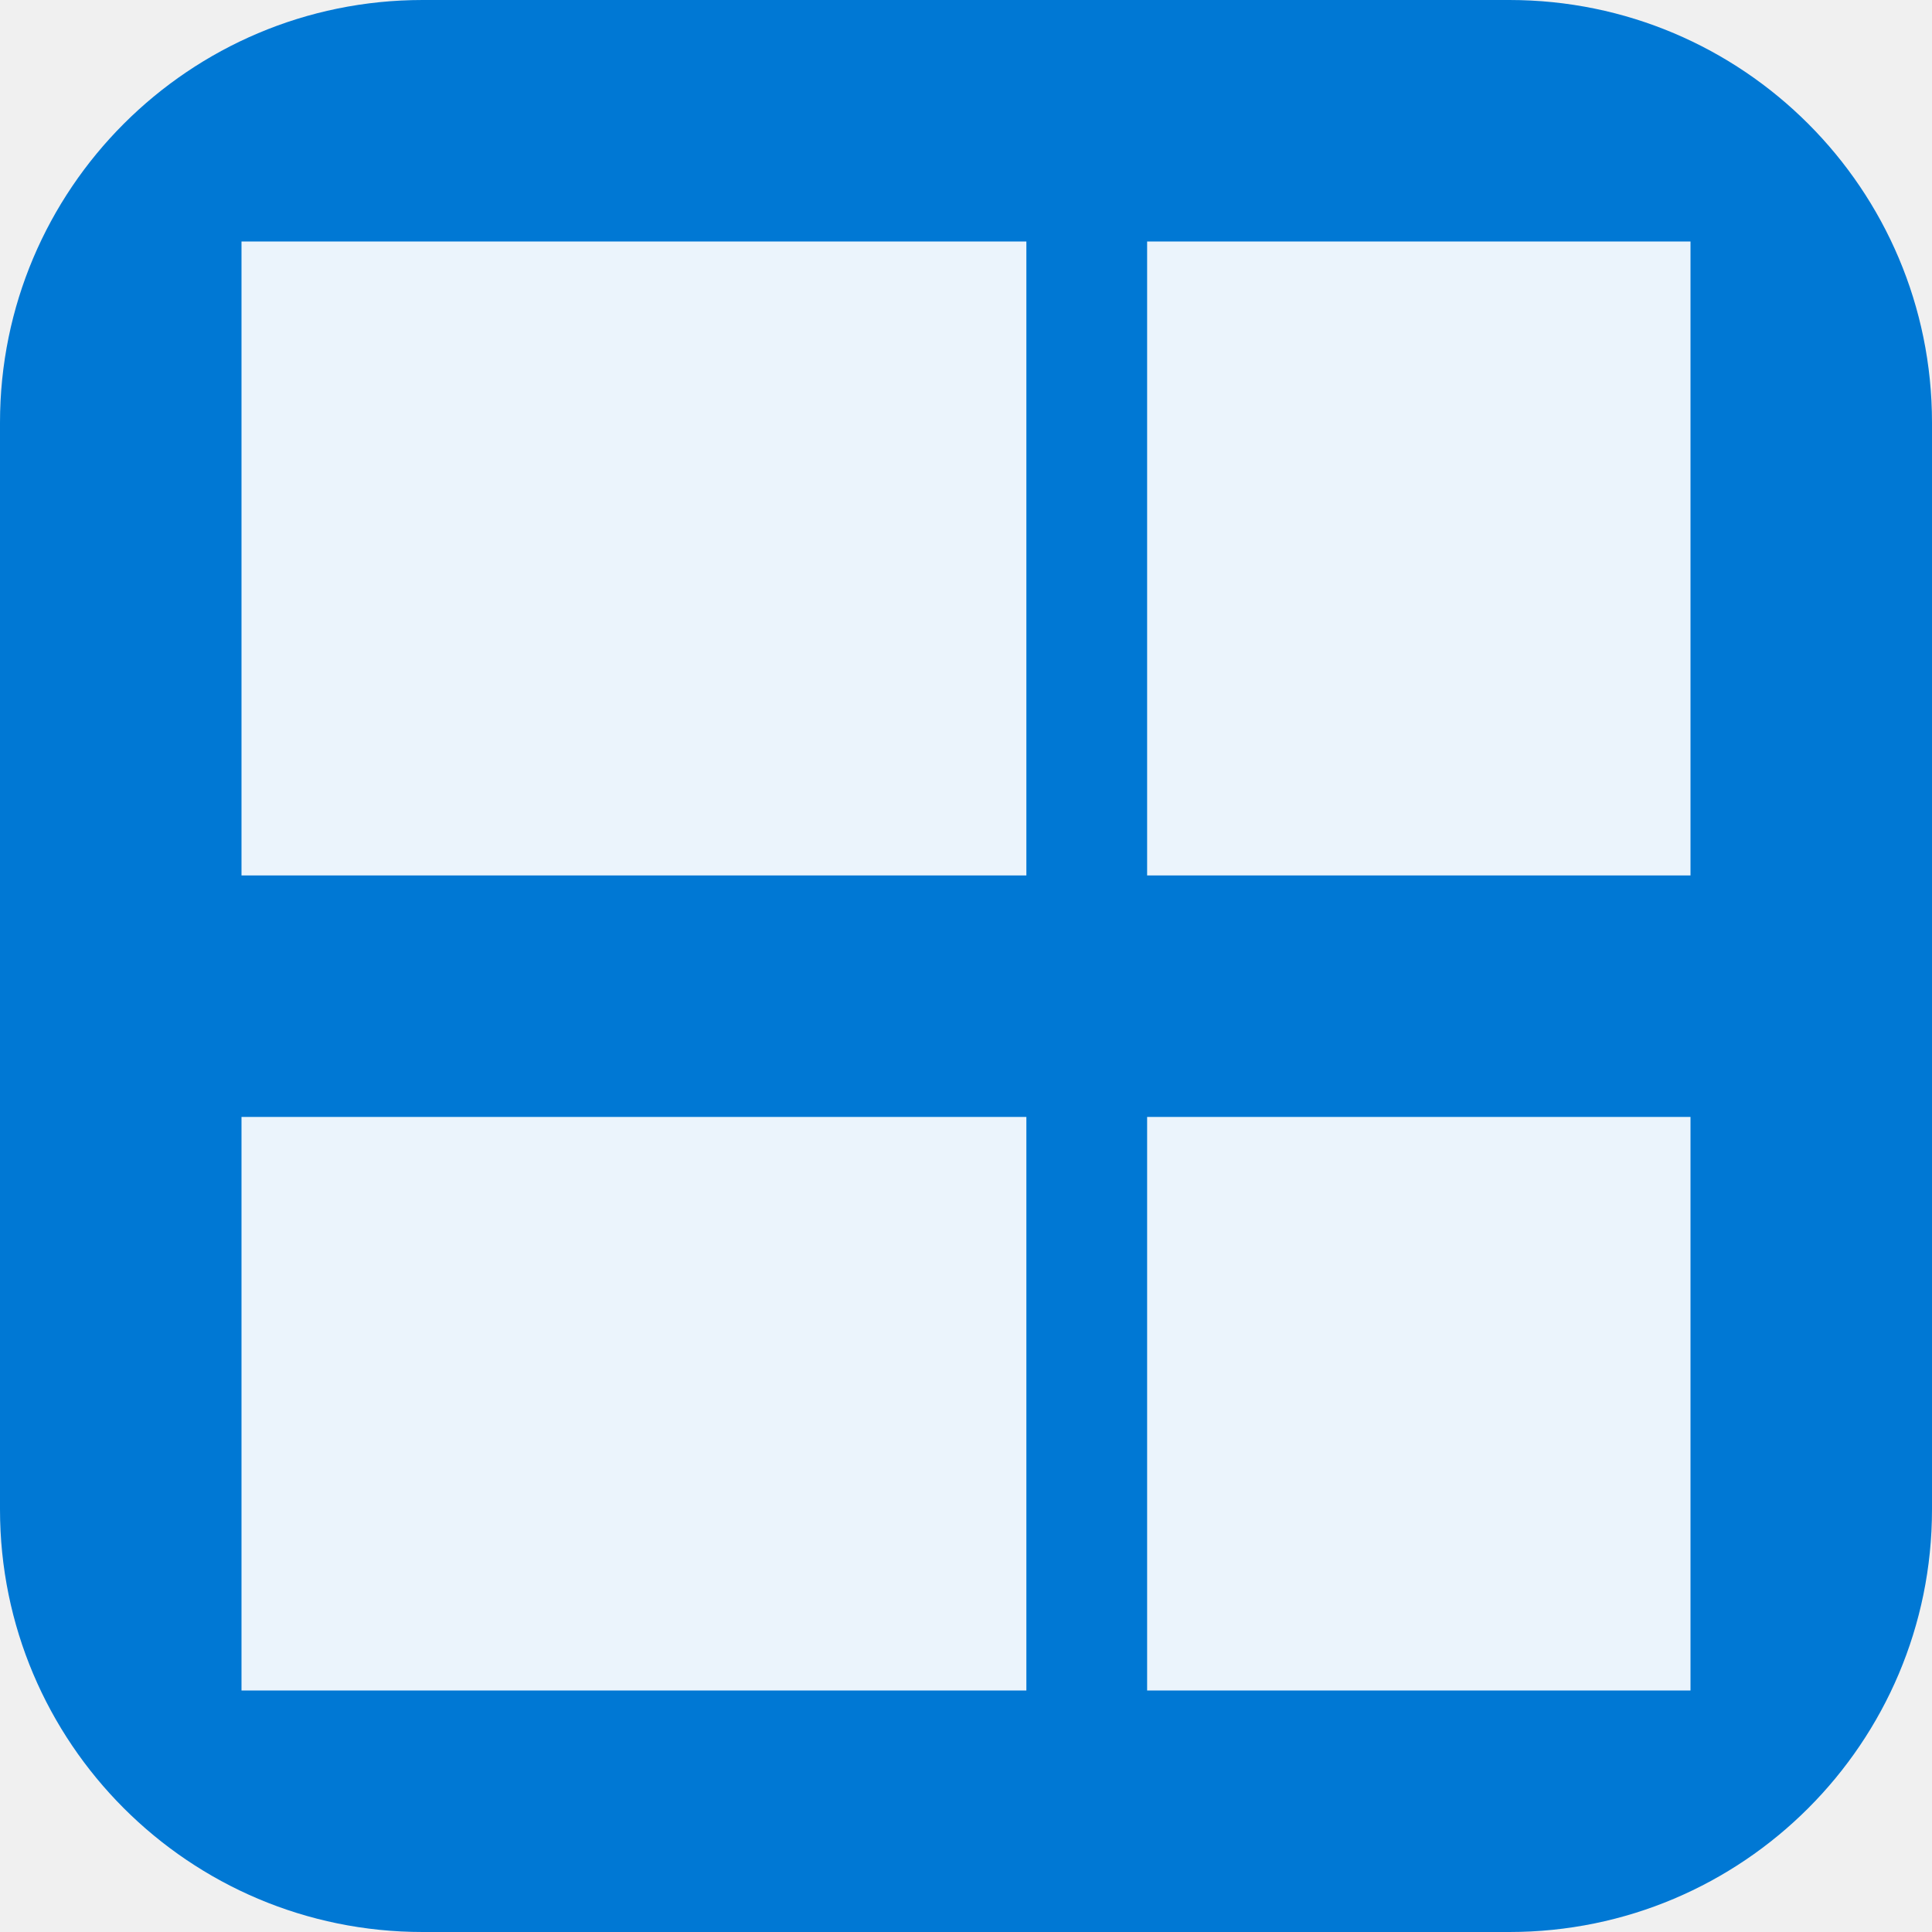
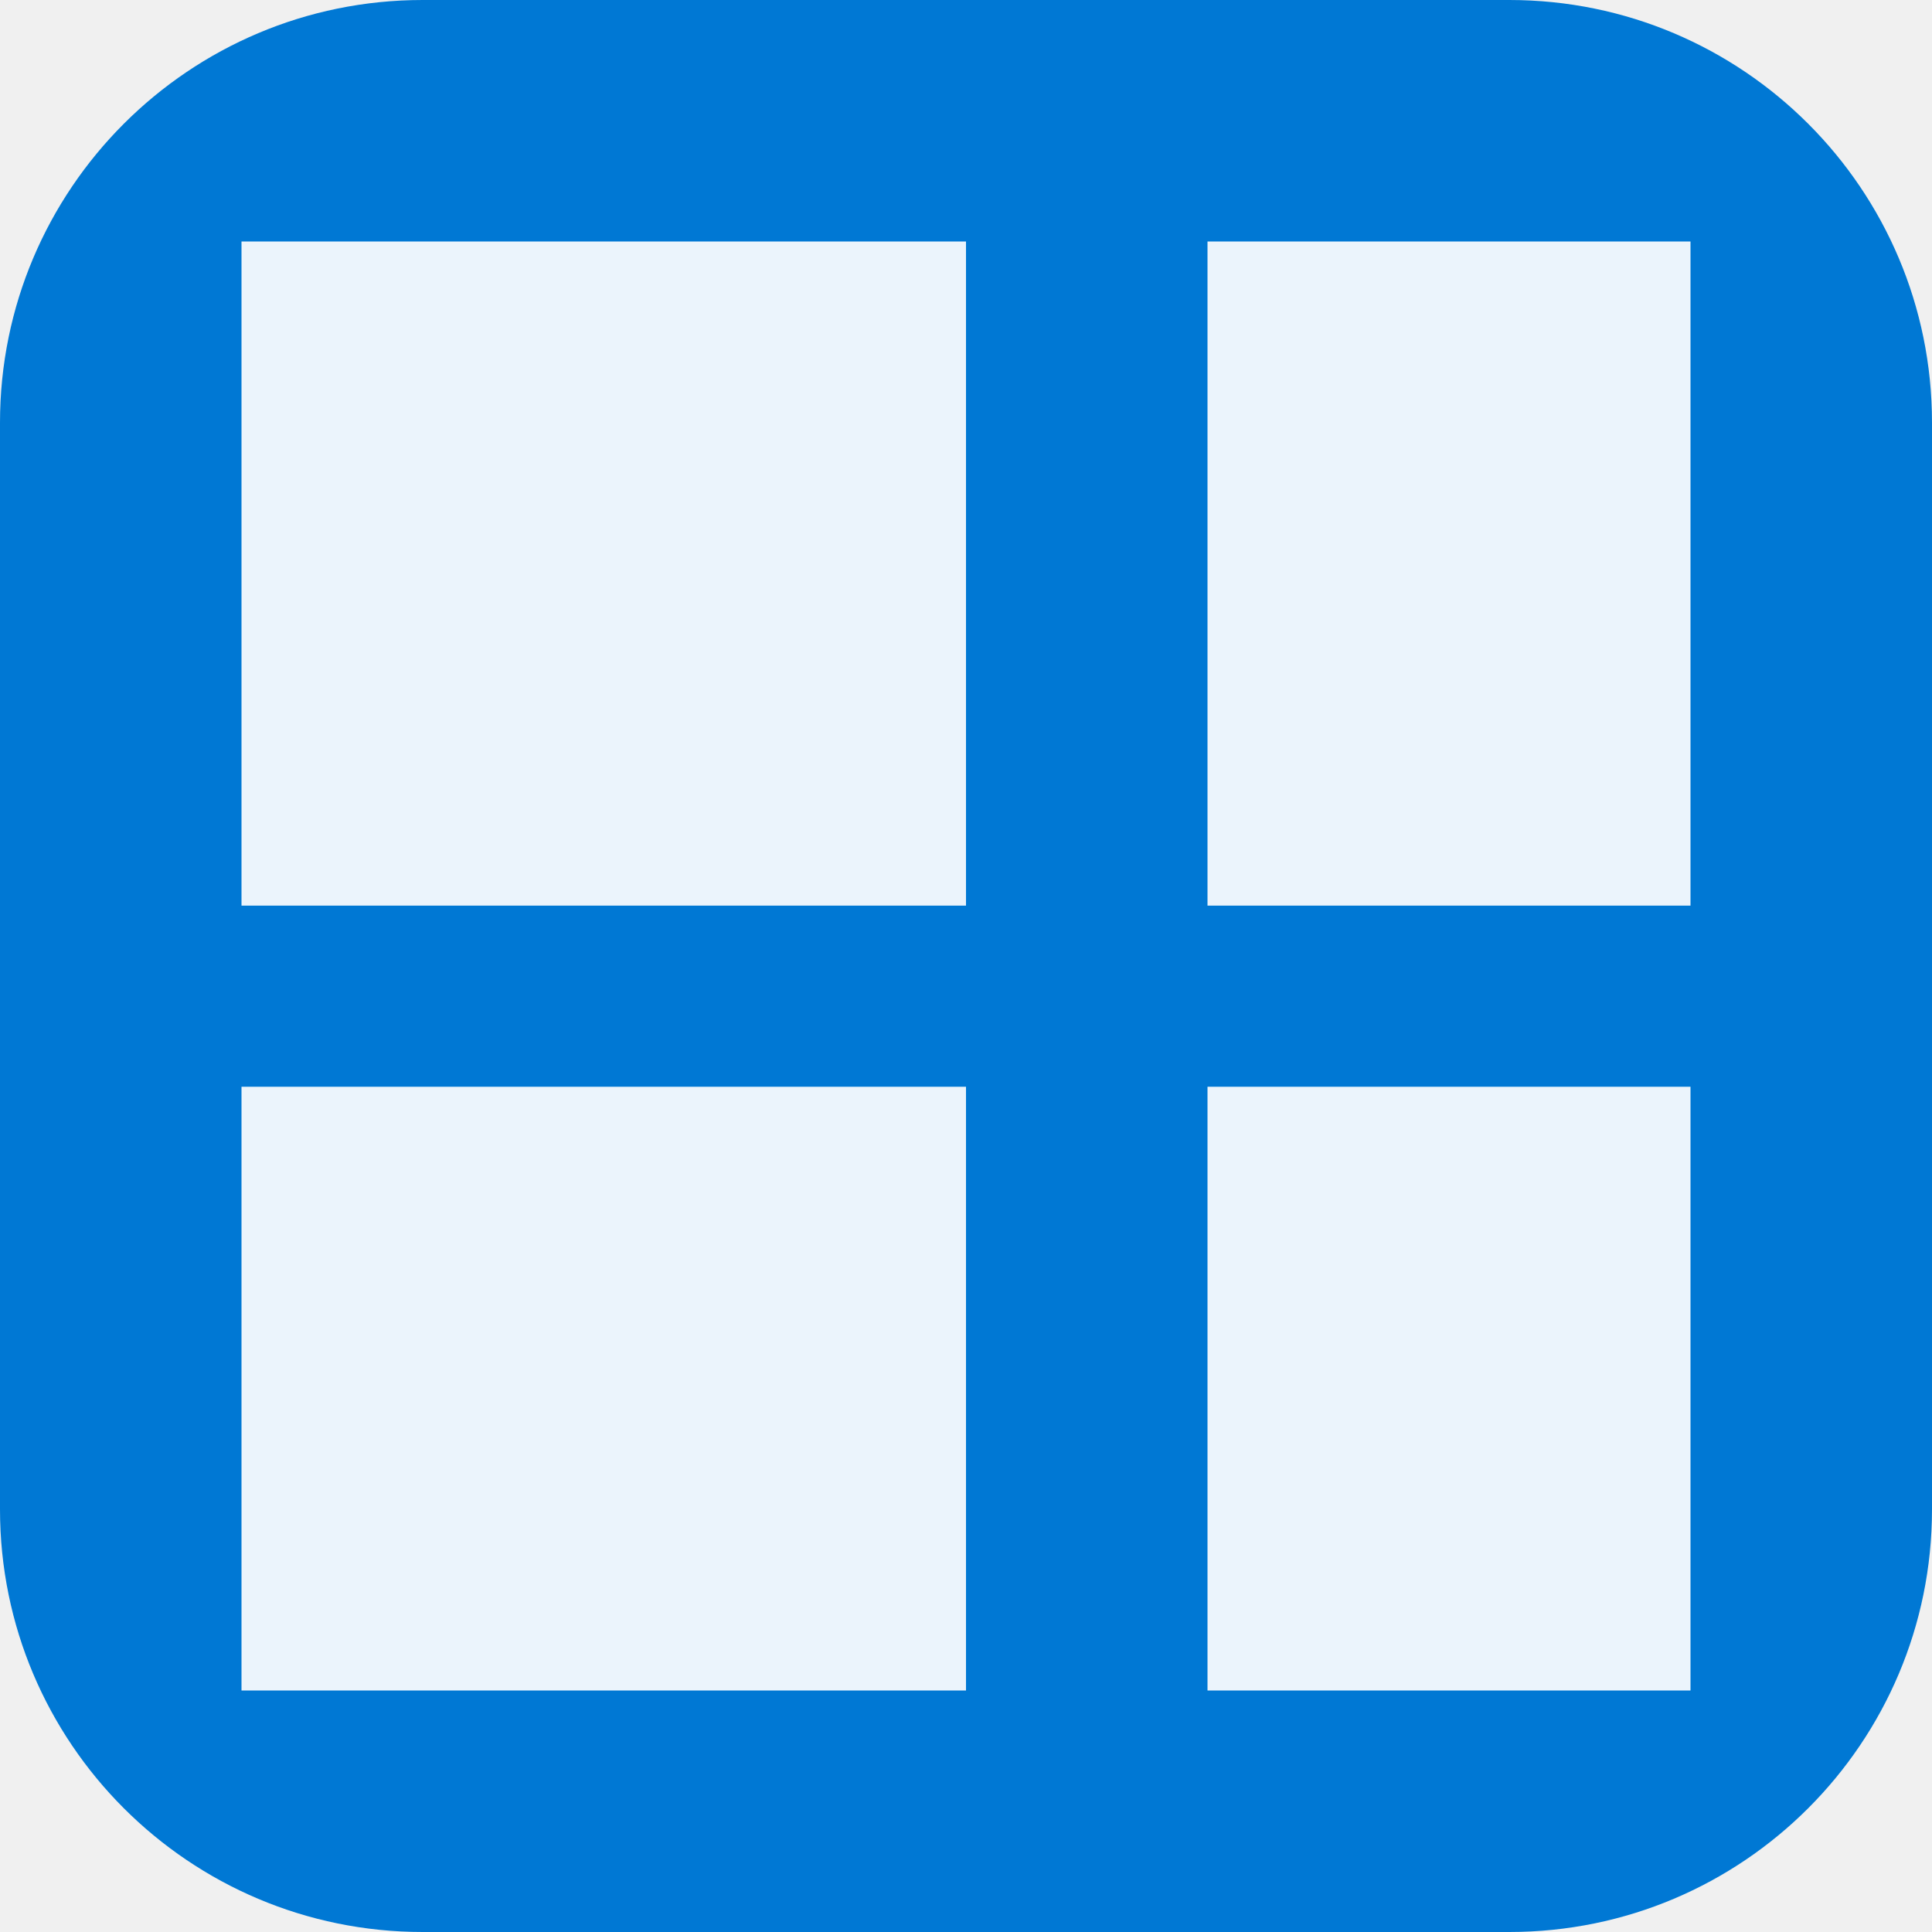
- <svg xmlns="http://www.w3.org/2000/svg" viewBox="0 0 64 64" width="64" height="64">
-   <rect width="64" height="64" rx="14" fill="#0078D4" />
-   <path d="M8 8h26v21H8zM38 8h18v21H38zM8 37h26v19H8zM38 37h18v19H38z" fill="#fff" opacity="0.92" />
+ <svg xmlns="http://www.w3.org/2000/svg" viewBox="0 0 32 32" width="50" height="50">
+   <rect width="32" height="32" rx="7" fill="#0078D4" />
+   <path d="M4 4h12v11H4zM20 4h8v11H20zM4 18h12v10H4zM20 18h8v10H20z" fill="#fff" opacity="0.92" />
</svg>
